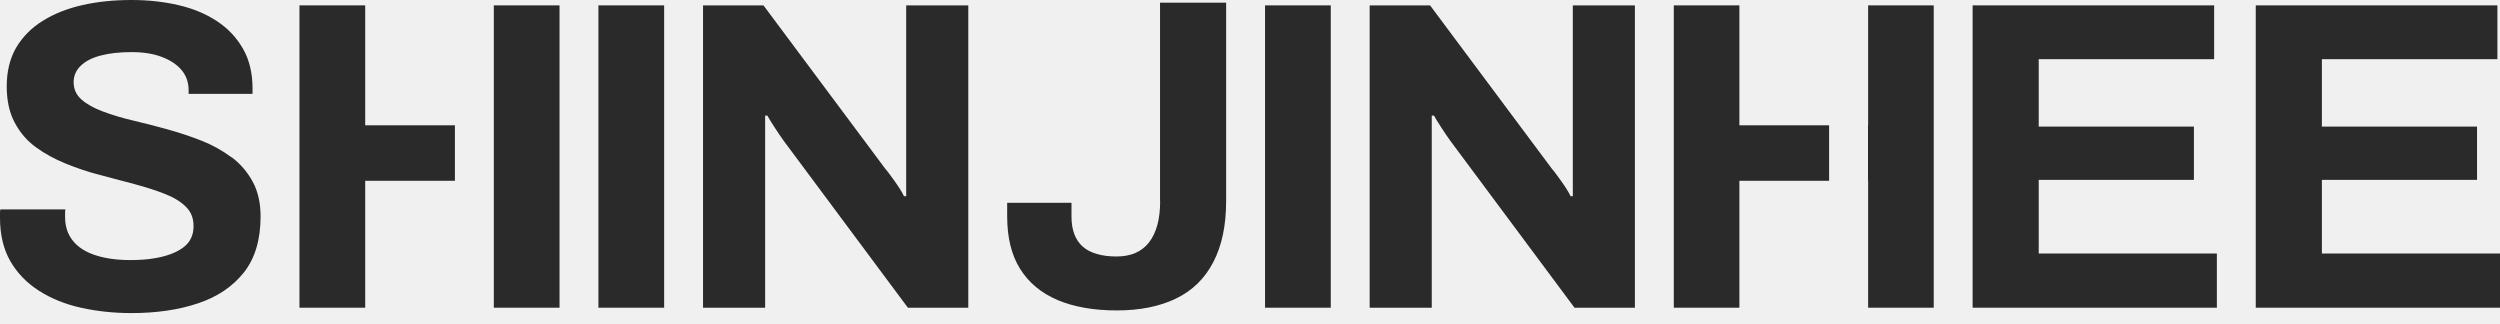
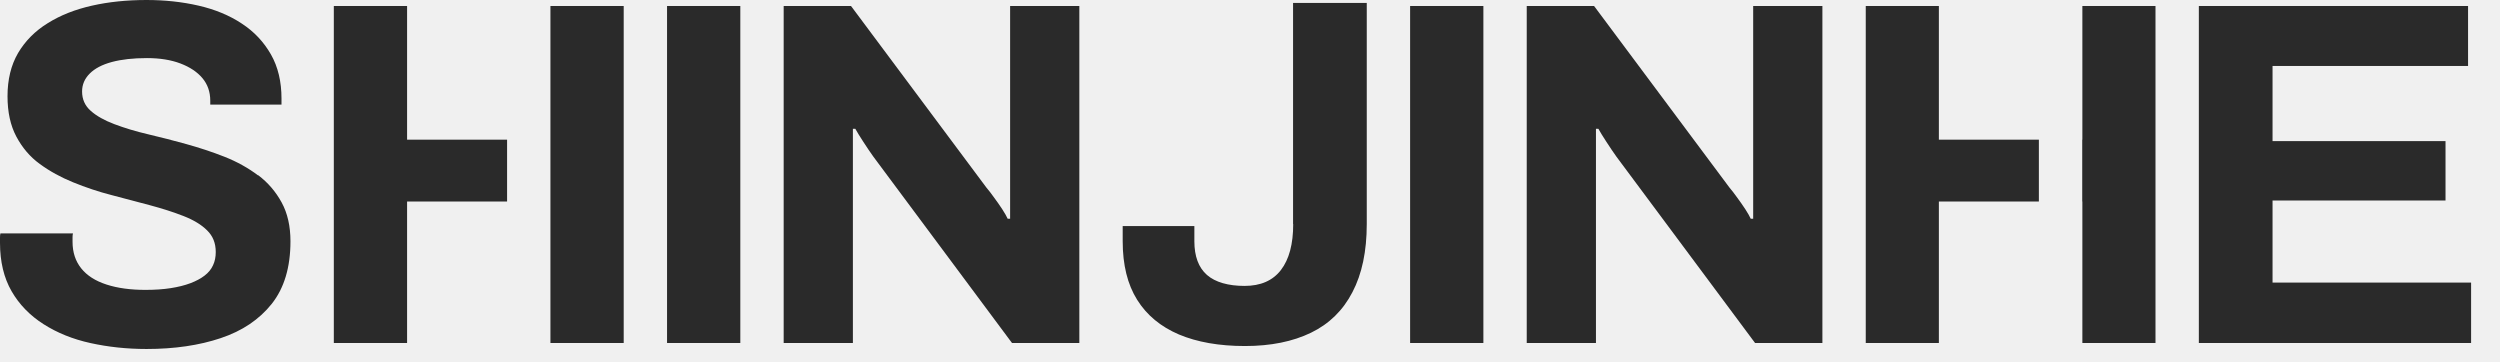
- <svg xmlns="http://www.w3.org/2000/svg" width="193" height="25" viewBox="0 0 193 25" fill="none">
-   <g clip-path="url(#clip0_26_2388)">
-     <path d="M17.865 12.14C17.184 11.63 16.414 11.199 15.553 10.859C14.692 10.519 13.801 10.229 12.901 9.978C11.99 9.728 11.109 9.498 10.248 9.298C9.388 9.098 8.607 8.857 7.917 8.597C7.226 8.337 6.676 8.027 6.285 7.676C5.885 7.326 5.685 6.876 5.685 6.335C5.685 5.855 5.865 5.445 6.215 5.094C6.565 4.744 7.076 4.474 7.746 4.294C8.417 4.113 9.228 4.023 10.178 4.023C11.059 4.023 11.83 4.143 12.49 4.394C13.151 4.644 13.661 4.984 14.022 5.414C14.382 5.845 14.562 6.365 14.562 6.976V7.246H19.496V6.836C19.496 5.655 19.256 4.634 18.765 3.773C18.275 2.912 17.605 2.192 16.744 1.631C15.883 1.061 14.882 0.651 13.751 0.39C12.62 0.13 11.419 0 10.148 0C8.787 0 7.526 0.13 6.375 0.39C5.214 0.651 4.193 1.051 3.313 1.601C2.432 2.142 1.741 2.842 1.251 3.673C0.761 4.514 0.52 5.515 0.52 6.666C0.52 7.756 0.721 8.687 1.131 9.458C1.541 10.229 2.082 10.869 2.762 11.359C3.443 11.86 4.213 12.28 5.074 12.63C5.935 12.981 6.826 13.281 7.726 13.511C8.637 13.751 9.518 13.982 10.379 14.212C11.239 14.442 12.02 14.692 12.71 14.962C13.401 15.233 13.952 15.563 14.342 15.953C14.742 16.343 14.942 16.834 14.942 17.454C14.942 17.795 14.882 18.105 14.752 18.375C14.632 18.645 14.432 18.886 14.172 19.086C13.912 19.286 13.581 19.466 13.181 19.616C12.781 19.766 12.33 19.877 11.82 19.956C11.309 20.037 10.729 20.077 10.068 20.077C9.047 20.077 8.147 19.956 7.376 19.706C6.605 19.456 6.025 19.086 5.625 18.585C5.224 18.085 5.024 17.474 5.024 16.744V16.434C5.024 16.323 5.034 16.233 5.054 16.163H0.03C0.01 16.233 0 16.323 0 16.454V16.814C0 18.125 0.27 19.246 0.801 20.167C1.331 21.087 2.072 21.848 3.013 22.449C3.953 23.049 5.034 23.489 6.265 23.76C7.486 24.03 8.787 24.17 10.148 24.17C12.08 24.17 13.791 23.92 15.283 23.419C16.784 22.919 17.955 22.128 18.826 21.037C19.686 19.947 20.117 18.505 20.117 16.714C20.117 15.673 19.916 14.772 19.506 14.022C19.096 13.271 18.555 12.64 17.875 12.13L17.865 12.14Z" fill="#2A2A2A" />
-     <path d="M28.194 9.673V0.415H23.119V23.755H28.194V13.957H35.119V9.673H28.194Z" fill="#2A2A2A" />
-     <path d="M38.122 6.38V9.673V13.957V17.269V23.755H43.196V0.415H38.122V6.38Z" fill="#2A2A2A" />
-     <path d="M51.272 0.415H46.198V23.755H51.272V0.415Z" fill="#2A2A2A" />
-     <path d="M69.958 13.006V15.148H69.788C69.718 14.988 69.598 14.777 69.418 14.497C69.237 14.227 69.047 13.947 68.837 13.666C68.637 13.386 68.467 13.166 68.327 13.006L58.939 0.415H54.275V23.755H59.069V8.922H59.239C59.349 9.123 59.529 9.423 59.779 9.803C60.03 10.194 60.27 10.544 60.49 10.854L70.088 23.755H74.752V0.415H69.958V13.006Z" fill="#2A2A2A" />
-     <path d="M89.564 15.518C89.564 16.899 89.284 17.96 88.713 18.701C88.143 19.441 87.302 19.801 86.191 19.801C85.08 19.801 84.17 19.551 83.589 19.041C83.009 18.53 82.719 17.75 82.719 16.709V15.658H77.754V16.709C77.754 18.34 78.085 19.691 78.755 20.762C79.426 21.833 80.386 22.624 81.648 23.164C82.909 23.695 84.43 23.965 86.221 23.965C88.013 23.965 89.534 23.655 90.795 23.044C92.056 22.433 93.017 21.493 93.668 20.232C94.328 18.971 94.658 17.399 94.658 15.518V0.205H89.554V15.518H89.564Z" fill="#2A2A2A" />
-     <path d="M102.735 0.415H97.661V23.755H102.735V0.415Z" fill="#2A2A2A" />
-     <path d="M121.421 13.006V15.148H121.25C121.18 14.988 121.06 14.777 120.88 14.497C120.7 14.227 120.51 13.947 120.3 13.666C120.099 13.386 119.929 13.166 119.789 13.006L110.401 0.415H105.738V23.755H110.531V8.922H110.702C110.812 9.123 110.992 9.423 111.242 9.803C111.492 10.194 111.732 10.544 111.953 10.854L121.551 23.755H126.214V0.415H121.421V13.006Z" fill="#2A2A2A" />
-     <path d="M134.281 9.673V0.415H129.217V23.755H134.281V13.957H141.207V9.673H134.281Z" fill="#2A2A2A" />
-     <path d="M144.22 9.673H144.21V13.957H144.22V23.755H149.284V0.415H144.22V9.673Z" fill="#2A2A2A" />
-     <path d="M157.39 13.886H169.37V9.773H157.39V4.569H170.932V0.415H152.286V23.755H171.142V19.571H157.39V13.886Z" fill="#2A2A2A" />
-     <path d="M179.249 19.571V13.886H191.228V9.773H179.249V4.569H192.8V0.415H174.144V23.755H193V19.571H179.249Z" fill="#2A2A2A" />
+ <svg xmlns="http://www.w3.org/2000/svg" width="173" height="25" viewBox="0 0 173 25" fill="none">
+   <g clip-path="url(#clip0_50_36843)">
+     <path d="M17.85 12.13C17.17 11.62 16.4 11.19 15.54 10.85C14.68 10.51 13.79 10.22 12.89 9.97C11.98 9.72 11.1 9.49 10.24 9.29C9.38 9.09 8.6 8.85 7.91 8.59C7.22 8.33 6.67 8.02 6.28 7.67C5.88 7.32 5.68 6.87 5.68 6.33C5.68 5.85 5.86 5.44 6.21 5.09C6.56 4.74 7.07 4.47 7.74 4.29C8.41 4.11 9.22 4.02 10.17 4.02C11.05 4.02 11.82 4.14 12.48 4.39C13.14 4.64 13.65 4.98 14.01 5.41C14.37 5.84 14.55 6.36 14.55 6.97V7.24H19.48V6.83C19.48 5.65 19.24 4.63 18.75 3.77C18.26 2.91 17.59 2.19 16.73 1.63C15.87 1.06 14.87 0.65 13.74 0.39C12.61 0.13 11.41 0 10.14 0C8.78 0 7.52 0.13 6.37 0.39C5.21 0.65 4.19 1.05 3.31 1.6C2.43 2.14 1.74 2.84 1.25 3.67C0.76 4.51 0.52 5.51 0.52 6.66C0.52 7.75 0.72 8.68 1.13 9.45C1.54 10.22 2.08 10.86 2.76 11.35C3.44 11.85 4.21 12.27 5.07 12.62C5.93 12.97 6.82 13.27 7.72 13.5C8.63 13.74 9.51 13.97 10.37 14.2C11.23 14.43 12.01 14.68 12.7 14.95C13.39 15.22 13.94 15.55 14.33 15.94C14.73 16.33 14.93 16.82 14.93 17.44C14.93 17.78 14.87 18.09 14.74 18.36C14.62 18.63 14.42 18.87 14.16 19.07C13.9 19.27 13.57 19.45 13.17 19.6C12.77 19.75 12.32 19.86 11.81 19.94C11.3 20.02 10.72 20.06 10.06 20.06C9.04 20.06 8.14 19.94 7.37 19.69C6.6 19.44 6.02 19.07 5.62 18.57C5.22 18.07 5.02 17.46 5.02 16.73V16.42C5.02 16.31 5.03 16.22 5.05 16.15H0.03C0.01 16.22 0 16.31 0 16.44V16.8C0 18.11 0.27 19.23 0.8 20.15C1.33 21.07 2.07 21.83 3.01 22.43C3.95 23.03 5.03 23.47 6.26 23.74C7.48 24.01 8.78 24.15 10.14 24.15C12.07 24.15 13.78 23.9 15.27 23.4C16.77 22.9 17.94 22.11 18.81 21.02C19.67 19.93 20.1 18.49 20.1 16.7C20.1 15.66 19.9 14.76 19.49 14.01C19.08 13.26 18.54 12.63 17.86 12.12L17.85 12.13Z" fill="#2A2A2A" />
+     <path d="M28.17 9.665V0.415H23.1V23.735H28.17V13.945H35.09V9.665H28.17Z" fill="#2A2A2A" />
+     <path d="M38.09 6.375V9.665V13.945V17.255V23.735H43.16V0.415H38.09V6.375Z" fill="#2A2A2A" />
+     <path d="M51.23 0.415H46.16V23.735H51.23V0.415Z" fill="#2A2A2A" />
+     <path d="M69.9 12.995V15.135H69.73C69.66 14.975 69.54 14.765 69.36 14.485C69.18 14.215 68.99 13.935 68.78 13.655C68.58 13.375 68.41 13.155 68.27 12.995L58.89 0.415H54.23V23.735H59.02V8.915H59.19C59.3 9.115 59.48 9.415 59.73 9.795C59.98 10.185 60.22 10.535 60.44 10.845L70.03 23.735H74.69V0.415H69.9V12.995Z" fill="#2A2A2A" />
+     <path d="M89.49 15.505C89.49 16.885 89.21 17.945 88.64 18.685C88.07 19.425 87.23 19.785 86.12 19.785C85.01 19.785 84.1 19.535 83.52 19.025C82.94 18.515 82.65 17.735 82.65 16.695V15.645H77.69V16.695C77.69 18.325 78.02 19.675 78.69 20.745C79.36 21.815 80.32 22.605 81.58 23.145C82.84 23.675 84.36 23.945 86.15 23.945C87.94 23.945 89.46 23.635 90.72 23.025C91.98 22.415 92.94 21.475 93.59 20.215C94.25 18.955 94.58 17.385 94.58 15.505V0.205H89.48V15.505H89.49Z" fill="#2A2A2A" />
+     <path d="M102.65 0.415H97.58V23.735H102.65V0.415Z" fill="#2A2A2A" />
+     <path d="M121.32 12.995V15.135H121.15C121.08 14.975 120.96 14.765 120.78 14.485C120.6 14.215 120.41 13.935 120.2 13.655C120 13.375 119.83 13.155 119.69 12.995L110.31 0.415H105.65V23.735H110.44V8.915H110.61C110.72 9.115 110.9 9.415 111.15 9.795C111.4 10.185 111.64 10.535 111.86 10.845L121.45 23.735H126.11V0.415H121.32V12.995Z" fill="#2A2A2A" />
+     <path d="M134.17 9.665V0.415H129.11V23.735H134.17V13.945H141.09V9.665H134.17Z" fill="#2A2A2A" />
+     <path d="M144.1 9.665H144.09V13.945H144.1V23.735H149.16V0.415H144.1V9.665Z" fill="#2A2A2A" />
+     <path d="M157.26 13.875H169.23V9.765H157.26V4.565H170.79V0.415H152.16V23.735H171V19.555H157.26V13.875Z" fill="#2A2A2A" />
  </g>
  <defs>
-     <clipPath id="clip0_26_2388">
-       <rect width="192.84" height="24.15" fill="white" transform="scale(1.00083)" />
+     <clipPath id="clip0_50_36843">
+       <rect width="173" height="24.15" fill="white" />
    </clipPath>
  </defs>
</svg>
